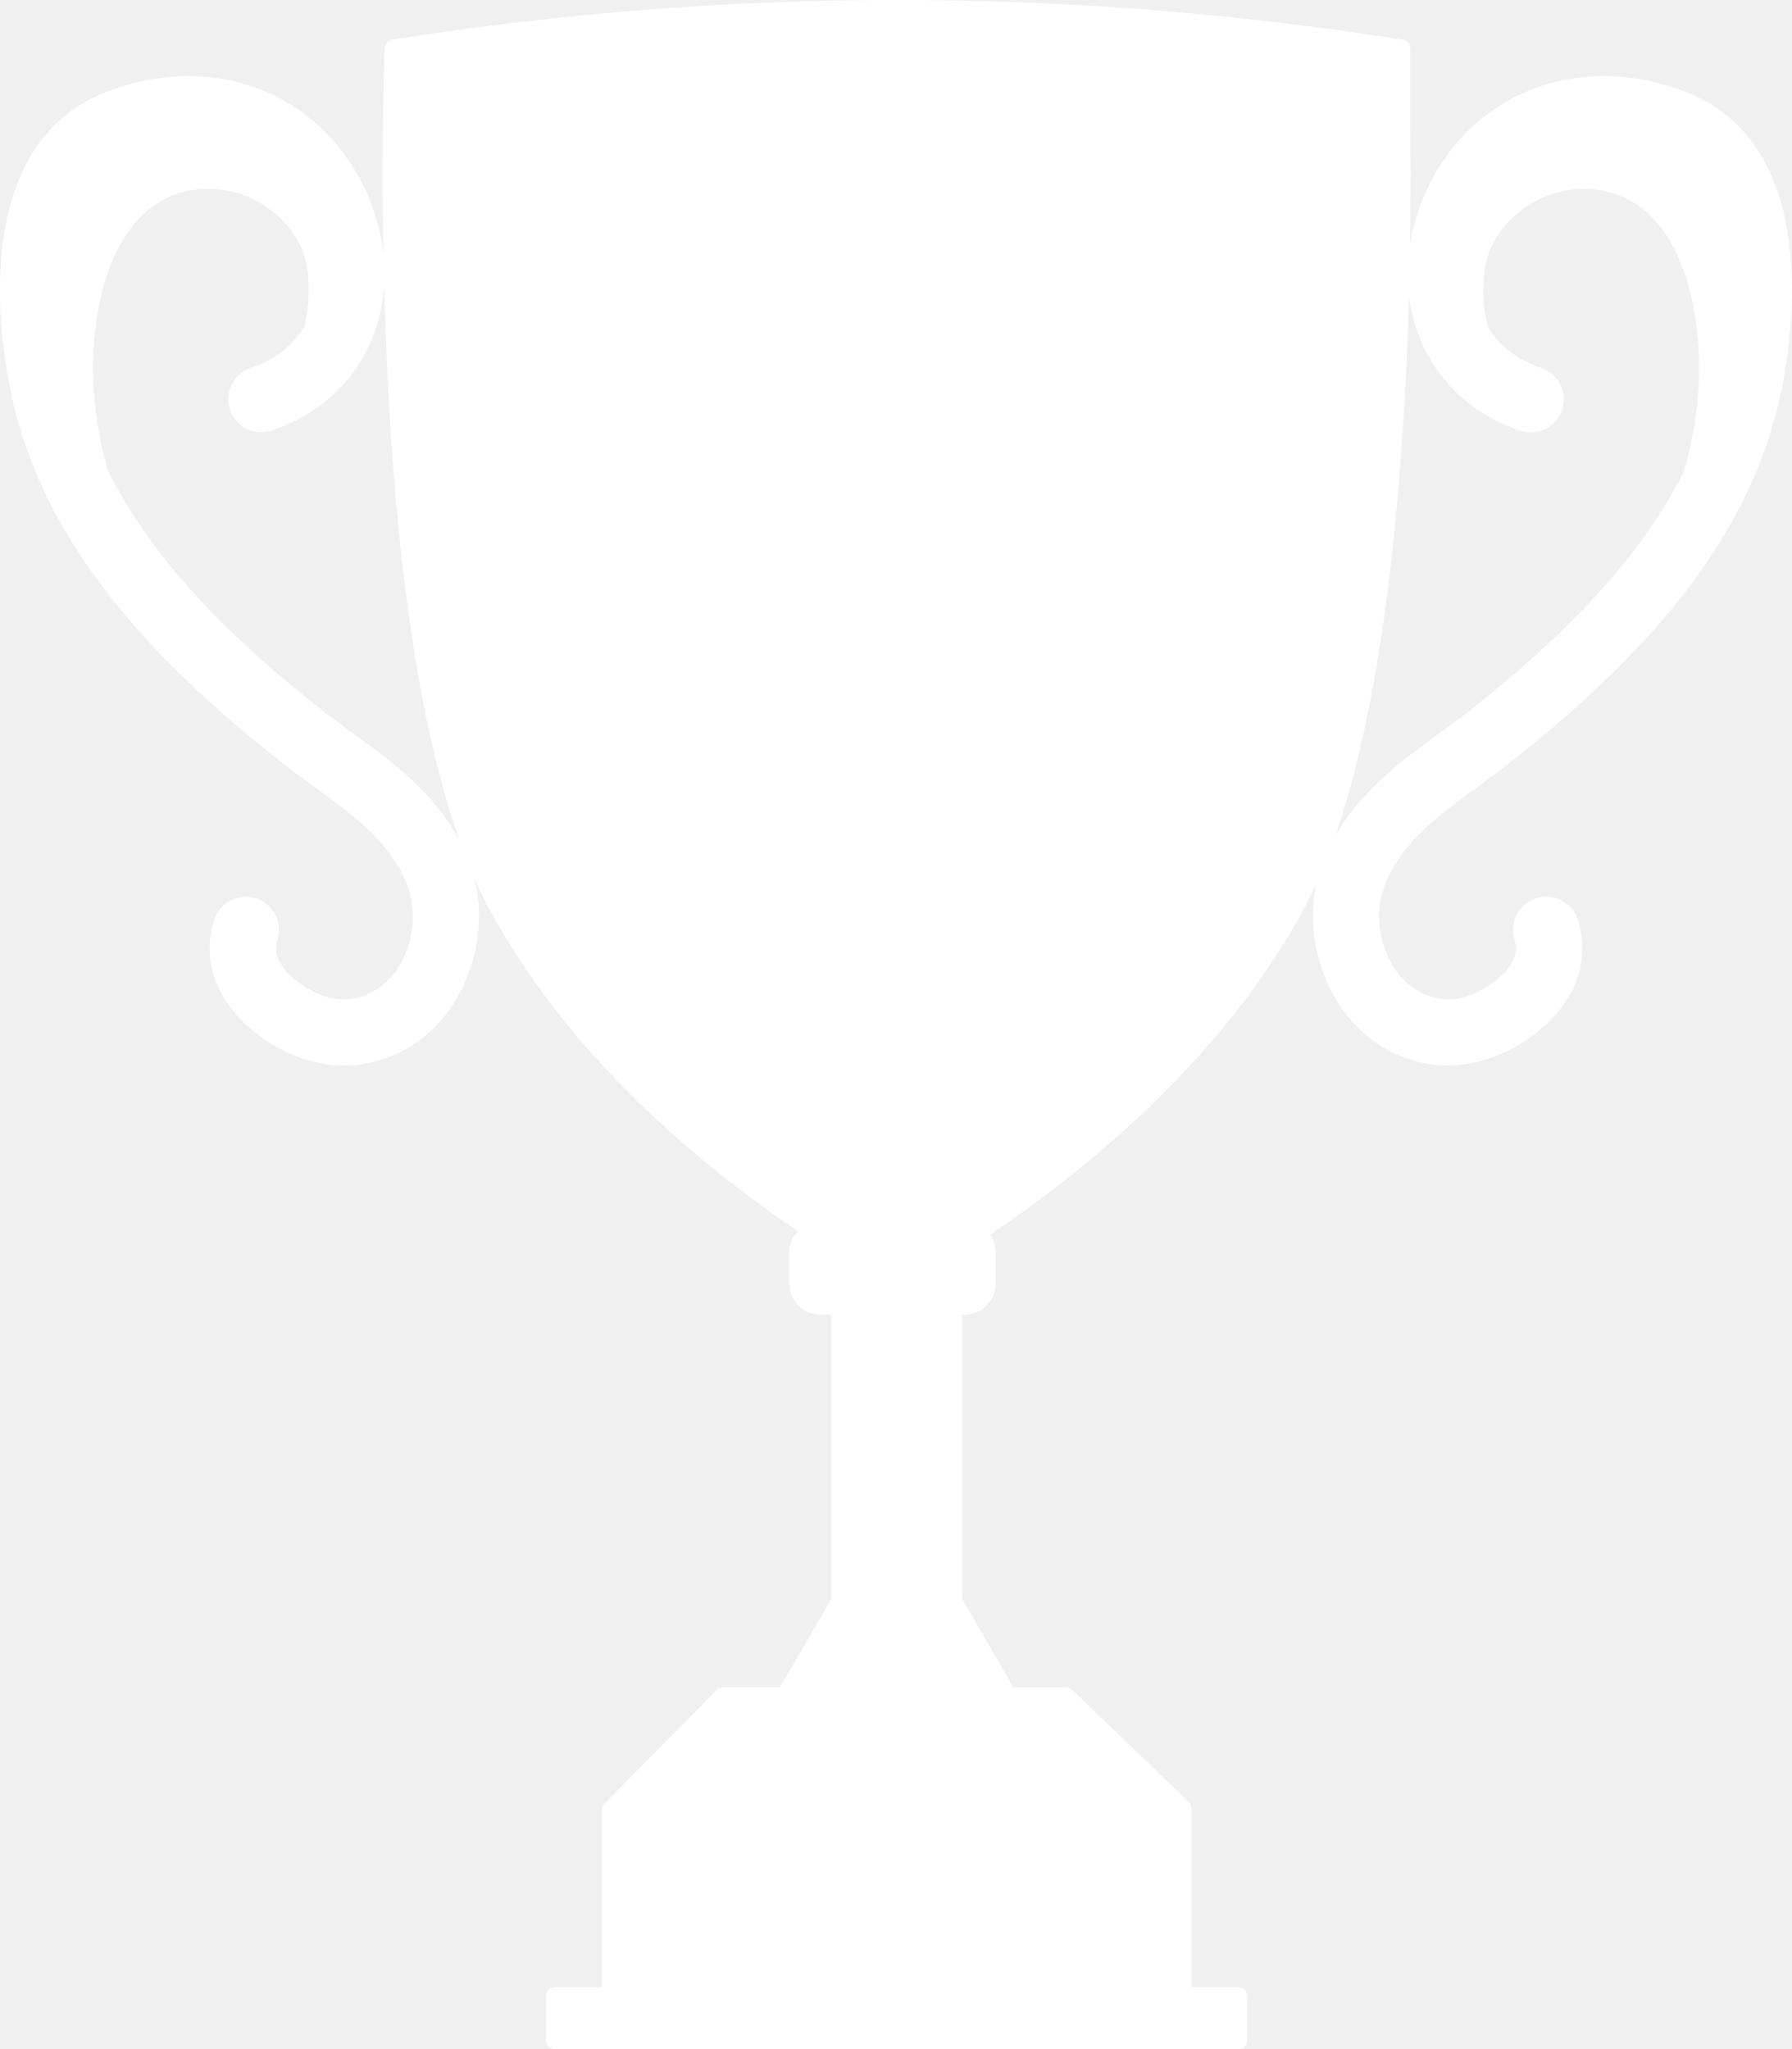
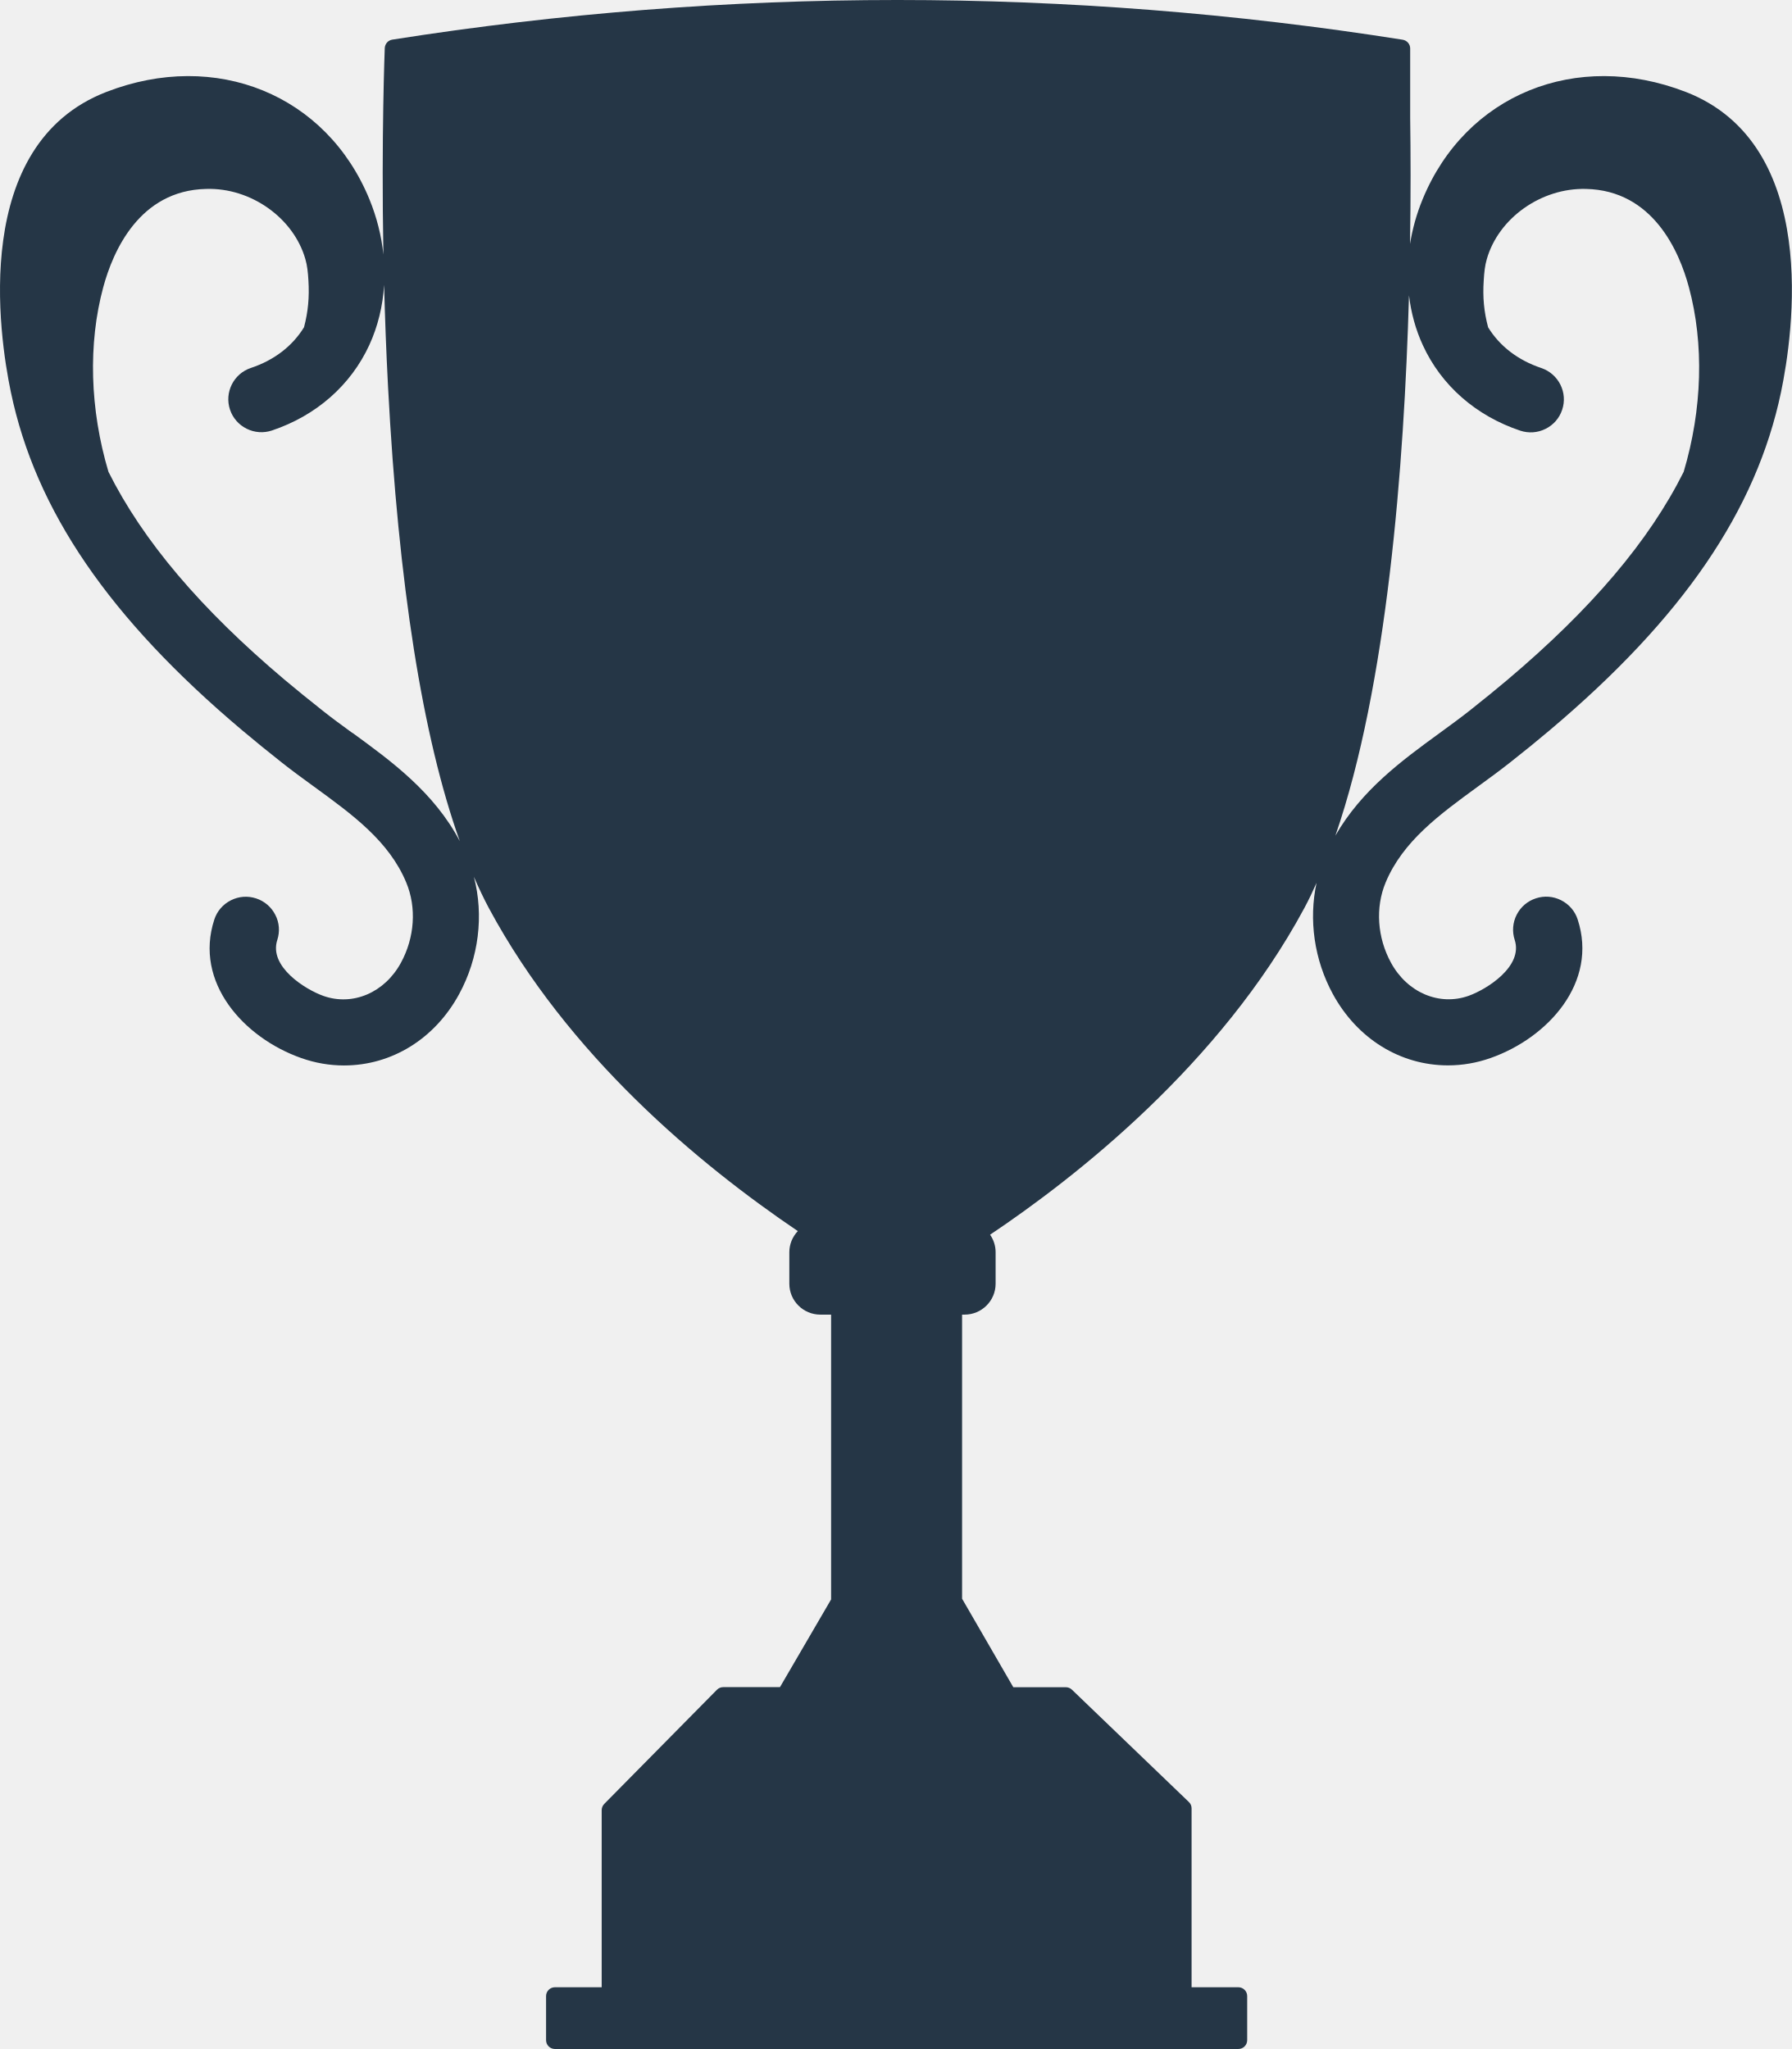
<svg xmlns="http://www.w3.org/2000/svg" width="508" height="581" viewBox="0 0 508 581" fill="#1A232C">
-   <path d="M477.91 26.069C446.854 14.032 415.481 26.841 403.3 56.524C401.598 60.657 400.419 64.927 399.738 69.173C399.965 55.297 399.92 43.056 399.783 33.518V13.737C399.783 12.511 398.876 11.466 397.651 11.262C302.647 -3.75 206.259 -3.75 111.21 11.239C110.03 11.421 109.146 12.42 109.077 13.623C109.077 13.941 108.079 38.378 108.692 72.171C108.147 66.925 106.832 61.656 104.745 56.546C92.586 26.841 61.212 14.032 30.157 26.069C-8.339 40.967 -0.309 94.95 3.071 111.142C10.104 144.799 30.951 175.277 68.676 207.094C72.215 210.069 75.867 213.044 79.837 216.178C82.74 218.472 85.712 220.652 89.001 223.037C99.958 231.008 110.325 238.548 115.18 250.267C118.129 257.353 117.562 265.846 113.66 273C109.055 281.471 100.026 285.332 91.701 282.402C86.574 280.585 76.139 274.09 78.612 266.528C79.383 264.143 79.202 261.622 78.045 259.397C76.91 257.171 74.96 255.513 72.6 254.741C70.218 253.969 67.7 254.15 65.455 255.286C63.209 256.421 61.53 258.352 60.759 260.736C54.929 278.564 69.129 294.303 85.44 300.026C89.364 301.411 93.425 302.115 97.508 302.115C111.074 302.115 123.278 294.552 130.152 281.903C135.755 271.615 137.207 259.556 134.348 248.632C135.732 251.789 137.139 254.786 138.613 257.534C161.026 299.208 197.979 330.004 226.177 349.08C224.679 350.67 223.772 352.782 223.772 355.076V364.001C223.772 368.838 227.719 372.767 232.574 372.767H235.613V453.526L221.118 478.394H205.034C204.354 478.394 203.719 478.666 203.242 479.143L171.302 511.506C170.848 511.983 170.576 512.596 170.576 513.277V563.49H157.328C155.944 563.49 154.81 564.603 154.81 565.988V578.502C154.81 579.887 155.944 581 157.328 581H351.056C352.44 581 353.574 579.887 353.574 578.502V565.988C353.574 564.603 352.44 563.49 351.056 563.49H337.809V512.755C337.809 512.074 337.536 511.415 337.037 510.961L303.895 479.121C303.418 478.666 302.806 478.417 302.148 478.417H287.267L272.748 453.322V372.767H273.452C278.306 372.767 282.253 368.838 282.253 364.001V355.076C282.253 353.259 281.686 351.533 280.688 350.102C304.779 333.955 345.907 301.842 369.749 257.534C370.974 255.263 372.131 252.833 373.242 250.335C370.974 260.782 372.562 272.137 377.87 281.88C384.766 294.53 396.971 302.092 410.513 302.092C414.597 302.092 418.657 301.388 422.582 300.003C438.892 294.257 453.093 278.542 447.263 260.714C446.492 258.329 444.813 256.399 442.567 255.263C440.321 254.128 437.803 253.946 435.444 254.718C433.062 255.49 431.111 257.148 429.977 259.374C428.843 261.599 428.639 264.143 429.41 266.505C431.882 274.045 421.448 280.563 416.321 282.38C407.995 285.309 398.944 281.448 394.339 272.977C390.437 265.824 389.87 257.33 392.819 250.244C397.696 238.548 408.041 231.008 418.998 223.014C422.31 220.607 425.259 218.45 428.162 216.156C432.155 213.022 435.807 210.047 439.323 207.072C477.048 175.254 497.895 144.754 504.928 111.12C508.308 94.927 516.338 40.944 477.865 26.046L477.91 26.069ZM99.913 207.844C97.055 205.754 94.196 203.688 91.497 201.53C87.572 198.442 84.079 195.58 80.79 192.832C56.902 172.688 40.524 153.361 30.747 133.785C25.461 116.048 24.939 97.471 29.272 81.437C32.04 71.217 39.503 54.003 58.422 53.571C71.148 53.163 83.262 61.838 86.574 73.488C87.096 75.282 87.3 77.19 87.436 79.507C87.731 84.276 87.345 88.409 86.189 92.792C82.899 98.152 77.704 102.149 71.126 104.329C66.226 105.964 63.572 111.279 65.205 116.161C65.999 118.523 67.678 120.454 69.924 121.566C72.169 122.679 74.71 122.861 77.092 122.066C89.637 117.865 99.436 109.257 104.699 97.834C107.127 92.543 108.533 86.751 108.896 80.778C109.123 89.954 109.486 99.651 110.008 109.666C112.957 165.761 119.785 208.957 130.356 238.526C123.051 224.649 110.892 215.792 99.913 207.798V207.844ZM399.443 83.754C400.033 88.682 401.326 93.451 403.368 97.879C408.608 109.303 418.43 117.91 430.975 122.112C433.357 122.906 435.898 122.725 438.144 121.612C440.389 120.499 442.068 118.591 442.862 116.207C444.518 111.324 441.864 106.01 436.941 104.352C430.363 102.149 425.168 98.175 421.879 92.815C420.699 88.409 420.313 84.299 420.631 79.529C420.767 77.213 420.971 75.305 421.493 73.511C424.805 61.861 436.919 53.231 449.645 53.571C468.587 54.003 476.05 71.217 478.795 81.437C483.128 97.471 482.606 116.048 477.32 133.785C467.543 153.361 451.165 172.665 427.277 192.832C424.034 195.557 420.54 198.419 416.593 201.53C413.825 203.71 410.944 205.8 407.995 207.957C397.583 215.543 385.968 224.014 378.573 236.959C393.228 194.581 398.082 132.15 399.443 83.754Z" fill="white" />
+   <path d="M477.91 26.069C446.854 14.032 415.481 26.841 403.3 56.524C401.598 60.657 400.419 64.927 399.738 69.173C399.965 55.297 399.92 43.056 399.783 33.518V13.737C399.783 12.511 398.876 11.466 397.651 11.262C302.647 -3.75 206.259 -3.75 111.21 11.239C110.03 11.421 109.146 12.42 109.077 13.623C109.077 13.941 108.079 38.378 108.692 72.171C108.147 66.925 106.832 61.656 104.745 56.546C92.586 26.841 61.212 14.032 30.157 26.069C-8.339 40.967 -0.309 94.95 3.071 111.142C10.104 144.799 30.951 175.277 68.676 207.094C72.215 210.069 75.867 213.044 79.837 216.178C82.74 218.472 85.712 220.652 89.001 223.037C99.958 231.008 110.325 238.548 115.18 250.267C118.129 257.353 117.562 265.846 113.66 273C109.055 281.471 100.026 285.332 91.701 282.402C86.574 280.585 76.139 274.09 78.612 266.528C79.383 264.143 79.202 261.622 78.045 259.397C76.91 257.171 74.96 255.513 72.6 254.741C70.218 253.969 67.7 254.15 65.455 255.286C63.209 256.421 61.53 258.352 60.759 260.736C54.929 278.564 69.129 294.303 85.44 300.026C89.364 301.411 93.425 302.115 97.508 302.115C111.074 302.115 123.278 294.552 130.152 281.903C135.755 271.615 137.207 259.556 134.348 248.632C135.732 251.789 137.139 254.786 138.613 257.534C161.026 299.208 197.979 330.004 226.177 349.08C224.679 350.67 223.772 352.782 223.772 355.076V364.001C223.772 368.838 227.719 372.767 232.574 372.767H235.613V453.526L221.118 478.394H205.034C204.354 478.394 203.719 478.666 203.242 479.143L171.302 511.506C170.848 511.983 170.576 512.596 170.576 513.277V563.49H157.328C155.944 563.49 154.81 564.603 154.81 565.988V578.502C154.81 579.887 155.944 581 157.328 581H351.056C352.44 581 353.574 579.887 353.574 578.502V565.988C353.574 564.603 352.44 563.49 351.056 563.49H337.809V512.755C337.809 512.074 337.536 511.415 337.037 510.961L303.895 479.121C303.418 478.666 302.806 478.417 302.148 478.417H287.267L272.748 453.322V372.767H273.452C278.306 372.767 282.253 368.838 282.253 364.001V355.076C282.253 353.259 281.686 351.533 280.688 350.102C304.779 333.955 345.907 301.842 369.749 257.534C370.974 255.263 372.131 252.833 373.242 250.335C370.974 260.782 372.562 272.137 377.87 281.88C384.766 294.53 396.971 302.092 410.513 302.092C414.597 302.092 418.657 301.388 422.582 300.003C438.892 294.257 453.093 278.542 447.263 260.714C446.492 258.329 444.813 256.399 442.567 255.263C440.321 254.128 437.803 253.946 435.444 254.718C433.062 255.49 431.111 257.148 429.977 259.374C428.843 261.599 428.639 264.143 429.41 266.505C431.882 274.045 421.448 280.563 416.321 282.38C407.995 285.309 398.944 281.448 394.339 272.977C390.437 265.824 389.87 257.33 392.819 250.244C397.696 238.548 408.041 231.008 418.998 223.014C422.31 220.607 425.259 218.45 428.162 216.156C432.155 213.022 435.807 210.047 439.323 207.072C477.048 175.254 497.895 144.754 504.928 111.12C508.308 94.927 516.338 40.944 477.865 26.046L477.91 26.069ZM99.913 207.844C97.055 205.754 94.196 203.688 91.497 201.53C87.572 198.442 84.079 195.58 80.79 192.832C56.902 172.688 40.524 153.361 30.747 133.785C25.461 116.048 24.939 97.471 29.272 81.437C32.04 71.217 39.503 54.003 58.422 53.571C71.148 53.163 83.262 61.838 86.574 73.488C87.096 75.282 87.3 77.19 87.436 79.507C87.731 84.276 87.345 88.409 86.189 92.792C82.899 98.152 77.704 102.149 71.126 104.329C66.226 105.964 63.572 111.279 65.205 116.161C65.999 118.523 67.678 120.454 69.924 121.566C72.169 122.679 74.71 122.861 77.092 122.066C89.637 117.865 99.436 109.257 104.699 97.834C107.127 92.543 108.533 86.751 108.896 80.778C109.123 89.954 109.486 99.651 110.008 109.666C112.957 165.761 119.785 208.957 130.356 238.526C123.051 224.649 110.892 215.792 99.913 207.798V207.844ZM399.443 83.754C400.033 88.682 401.326 93.451 403.368 97.879C408.608 109.303 418.43 117.91 430.975 122.112C433.357 122.906 435.898 122.725 438.144 121.612C440.389 120.499 442.068 118.591 442.862 116.207C444.518 111.324 441.864 106.01 436.941 104.352C430.363 102.149 425.168 98.175 421.879 92.815C420.699 88.409 420.313 84.299 420.631 79.529C420.767 77.213 420.971 75.305 421.493 73.511C424.805 61.861 436.919 53.231 449.645 53.571C468.587 54.003 476.05 71.217 478.795 81.437C483.128 97.471 482.606 116.048 477.32 133.785C467.543 153.361 451.165 172.665 427.277 192.832C424.034 195.557 420.54 198.419 416.593 201.53C413.825 203.71 410.944 205.8 407.995 207.957C397.583 215.543 385.968 224.014 378.573 236.959C393.228 194.581 398.082 132.15 399.443 83.754Z" fill="#253646" />
</svg>
